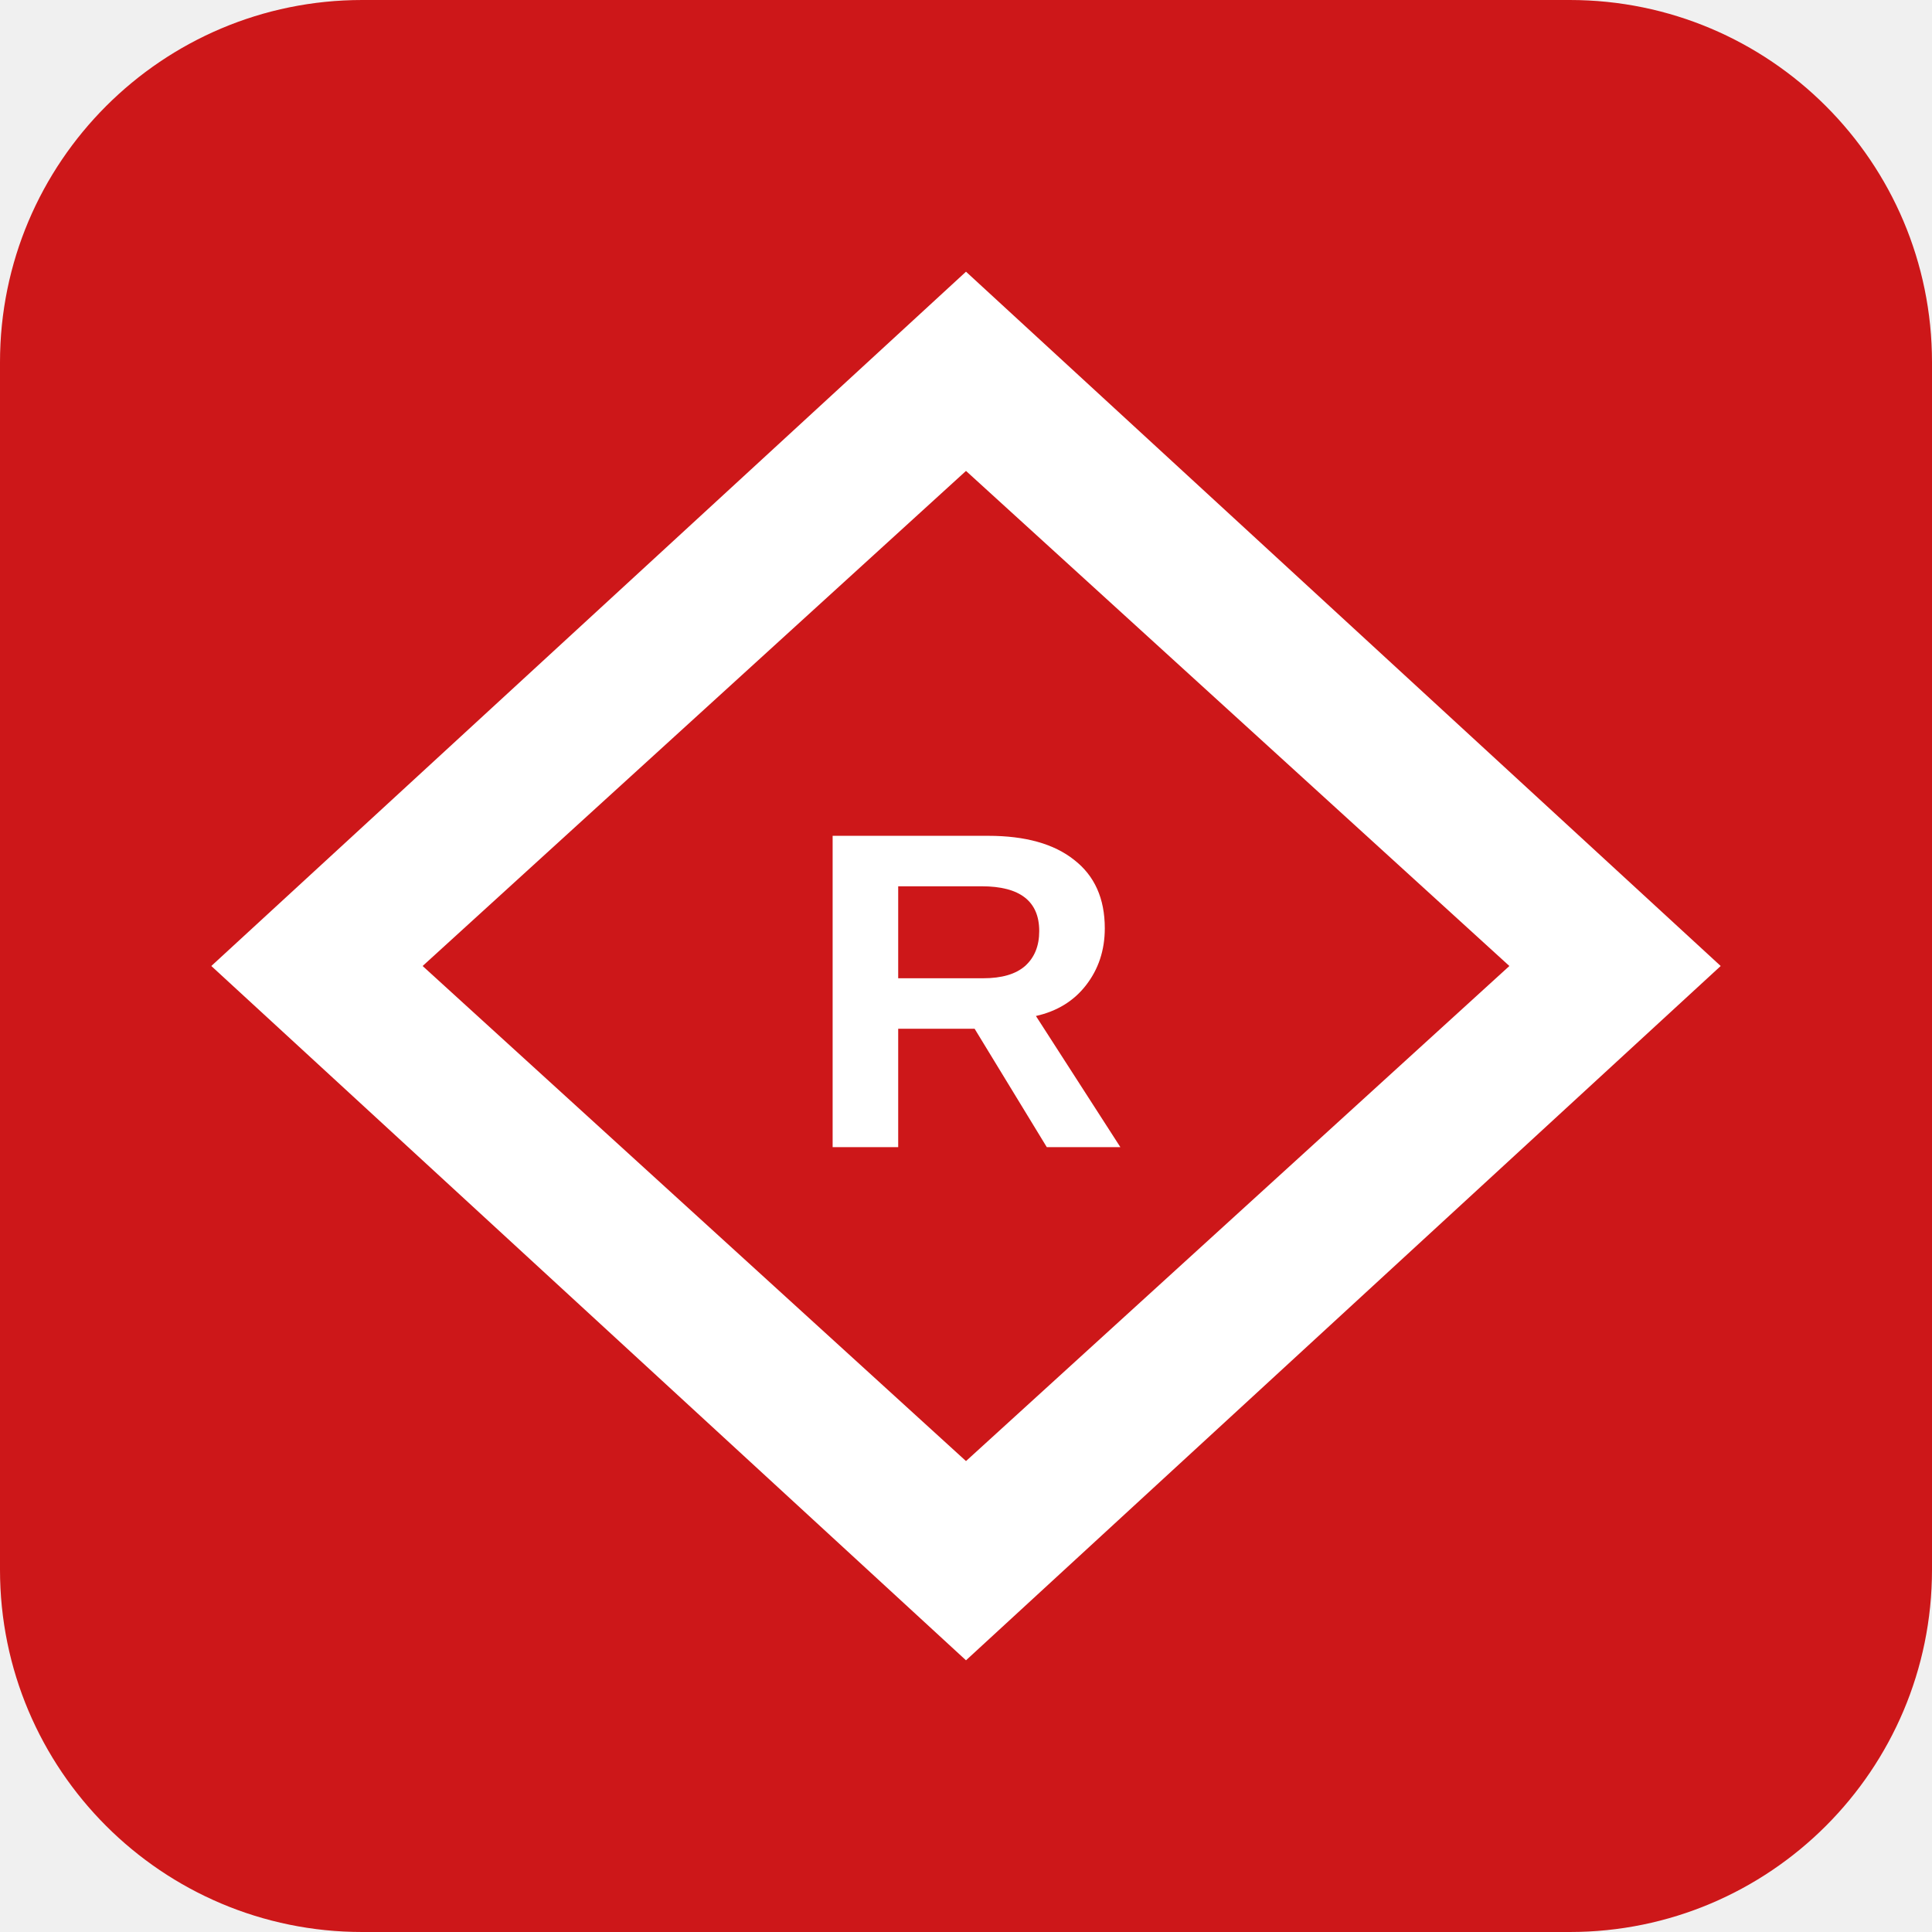
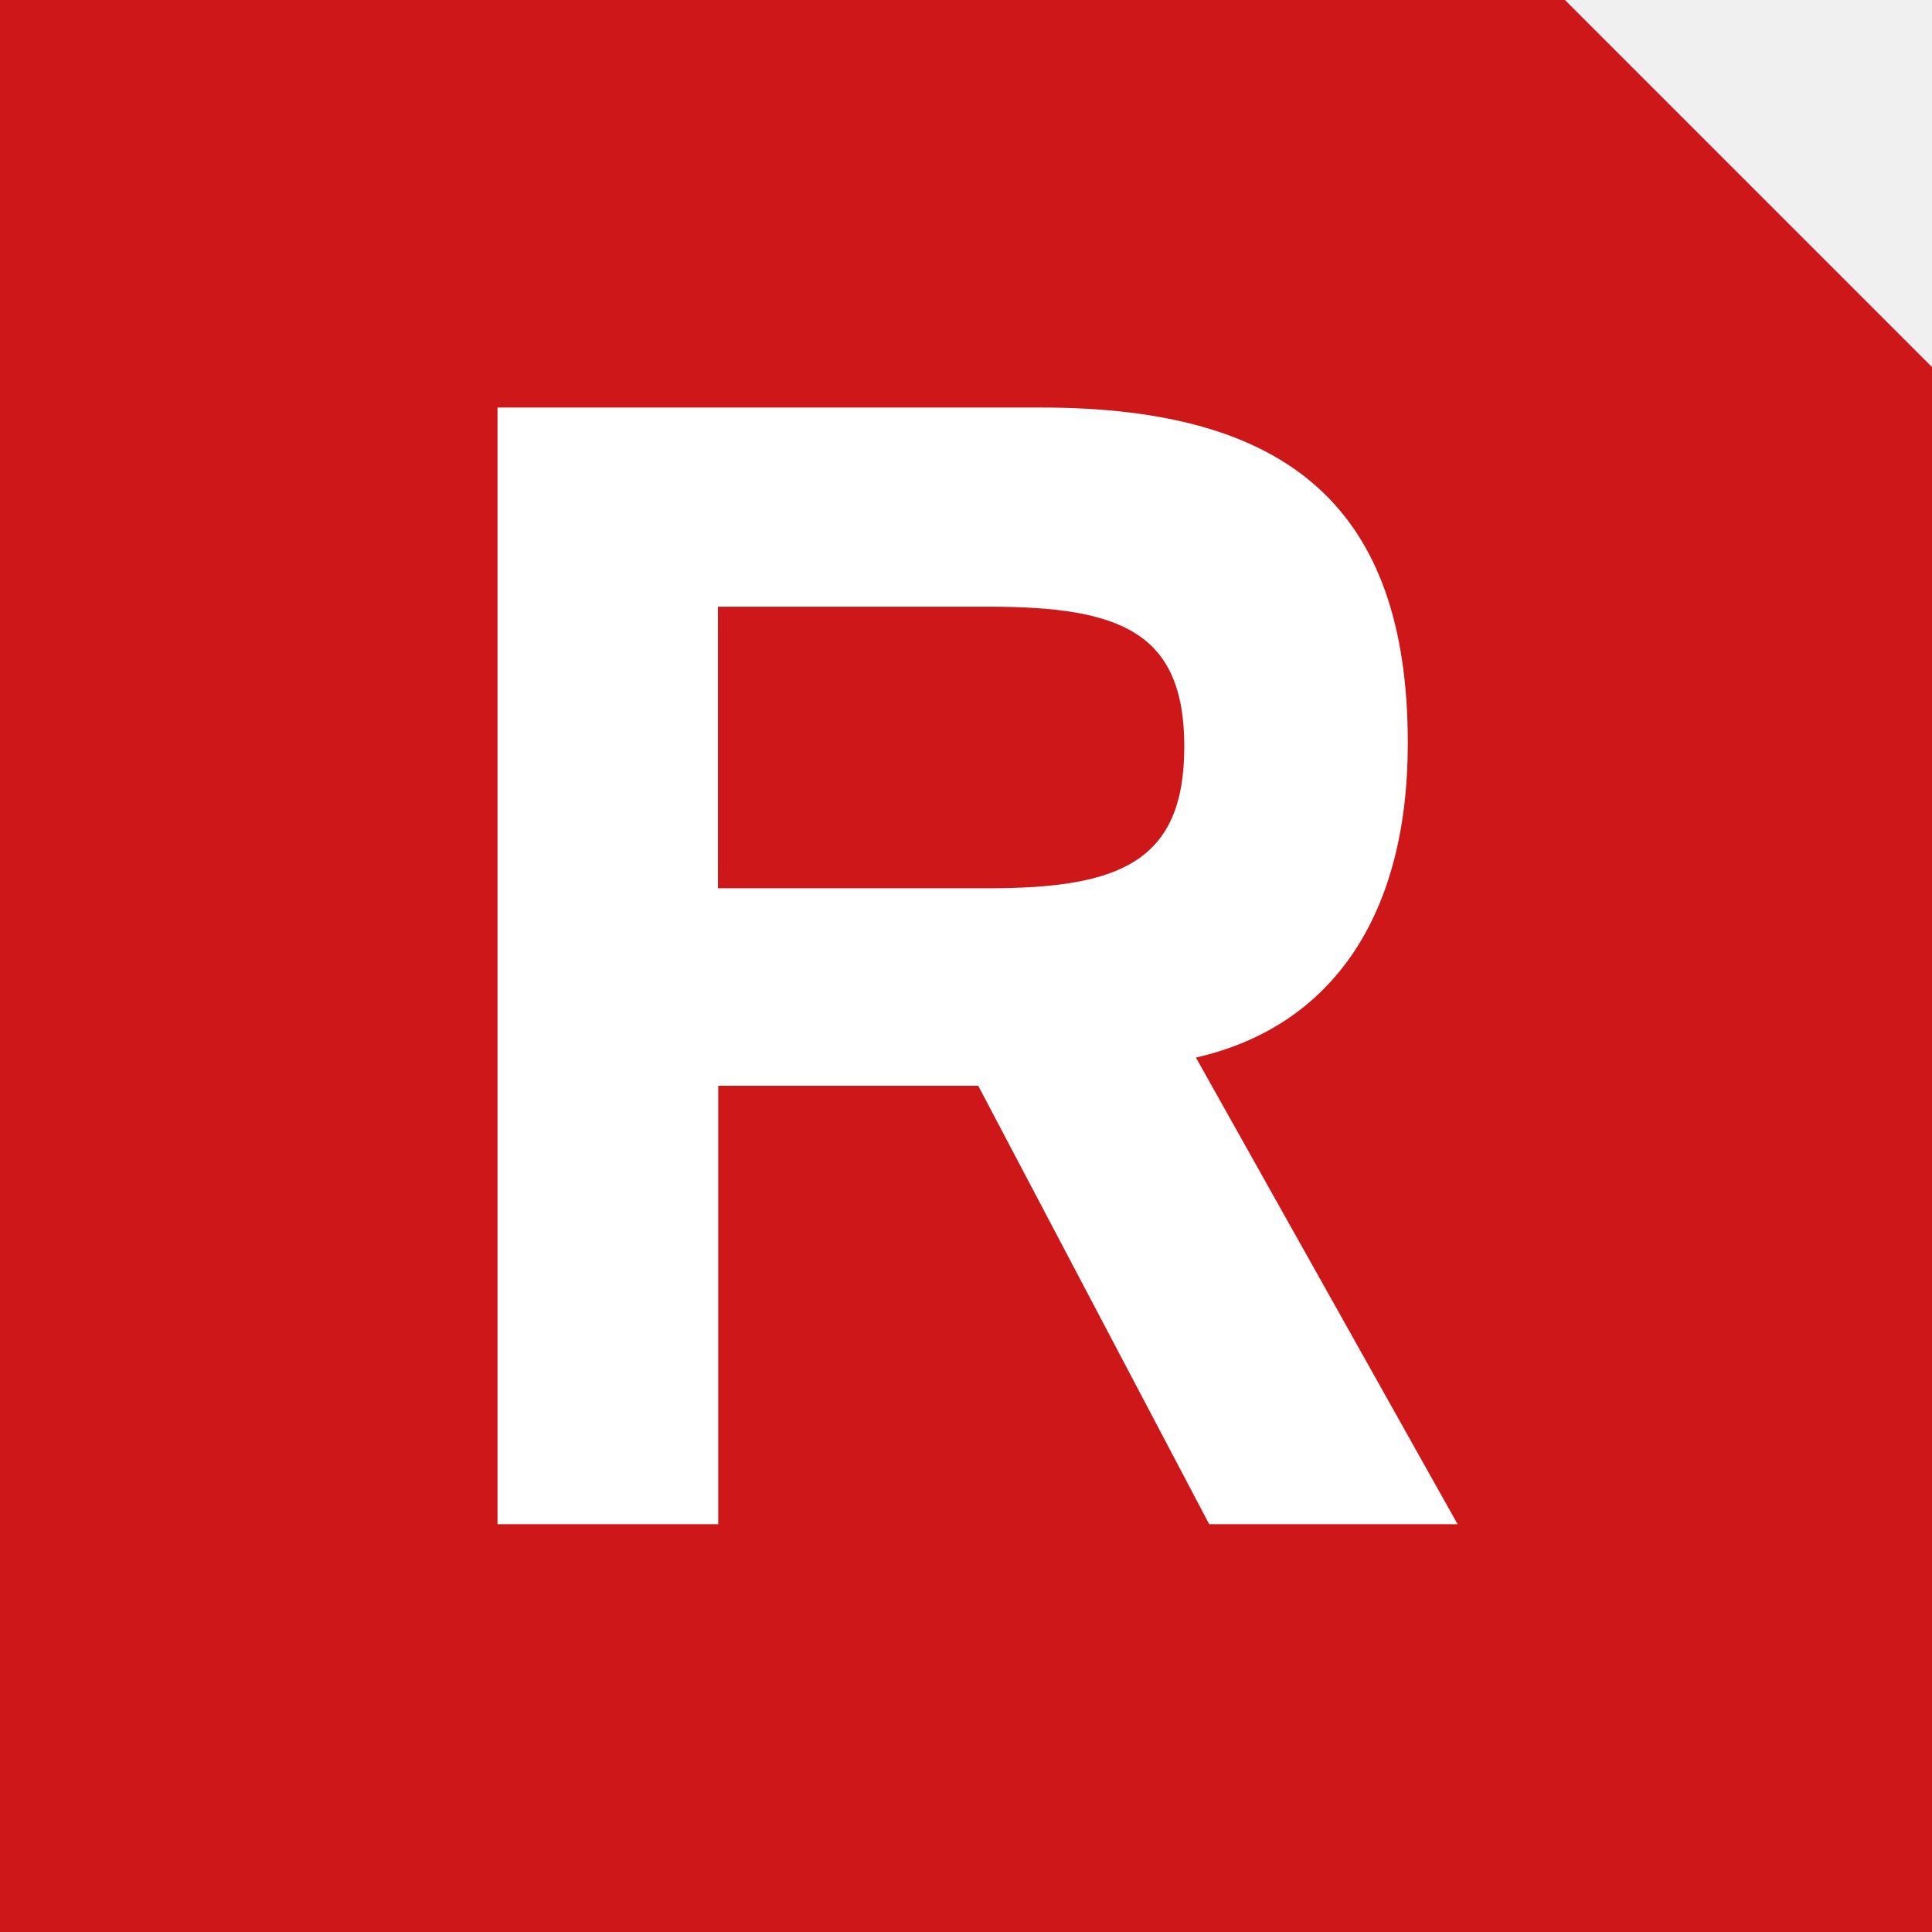
<svg xmlns="http://www.w3.org/2000/svg" viewBox="0 0 64 64">
-   <rect width="64" height="64" rx="12" fill="#cd1719" />
-   <path fill="#fff" d="M32 9 7 32l25 23 25-23Zm0 6.6L50 32 32 48.4 14 32Z" />
-   <text x="32" y="38" text-anchor="middle" font-family="Arial,Helvetica,sans-serif" font-weight="700" font-size="15" fill="#fff">R</text>
+   <path fill="#cd1719" d="M0 0H51.84L64 12.16V64H0Z" />
+   <path fill="#fff" fill-rule="evenodd" transform="translate(16.48 13.50) scale(0.9163) translate(-66.45 -49.99)" d="M66.45 49.99V90.36H74.43V74.51H83.83L92.18 90.36H101.16L91.7 73.49C96.61 72.37 99.36 68.37 99.36 62.13C99.36 53.64 95.08 49.99 86.1 49.99ZM84.2 57.19C88.95 57.19 91.28 58.09 91.28 62.25S88.95 67.37 84.2 67.37H74.42V57.19Z" />
</svg>
